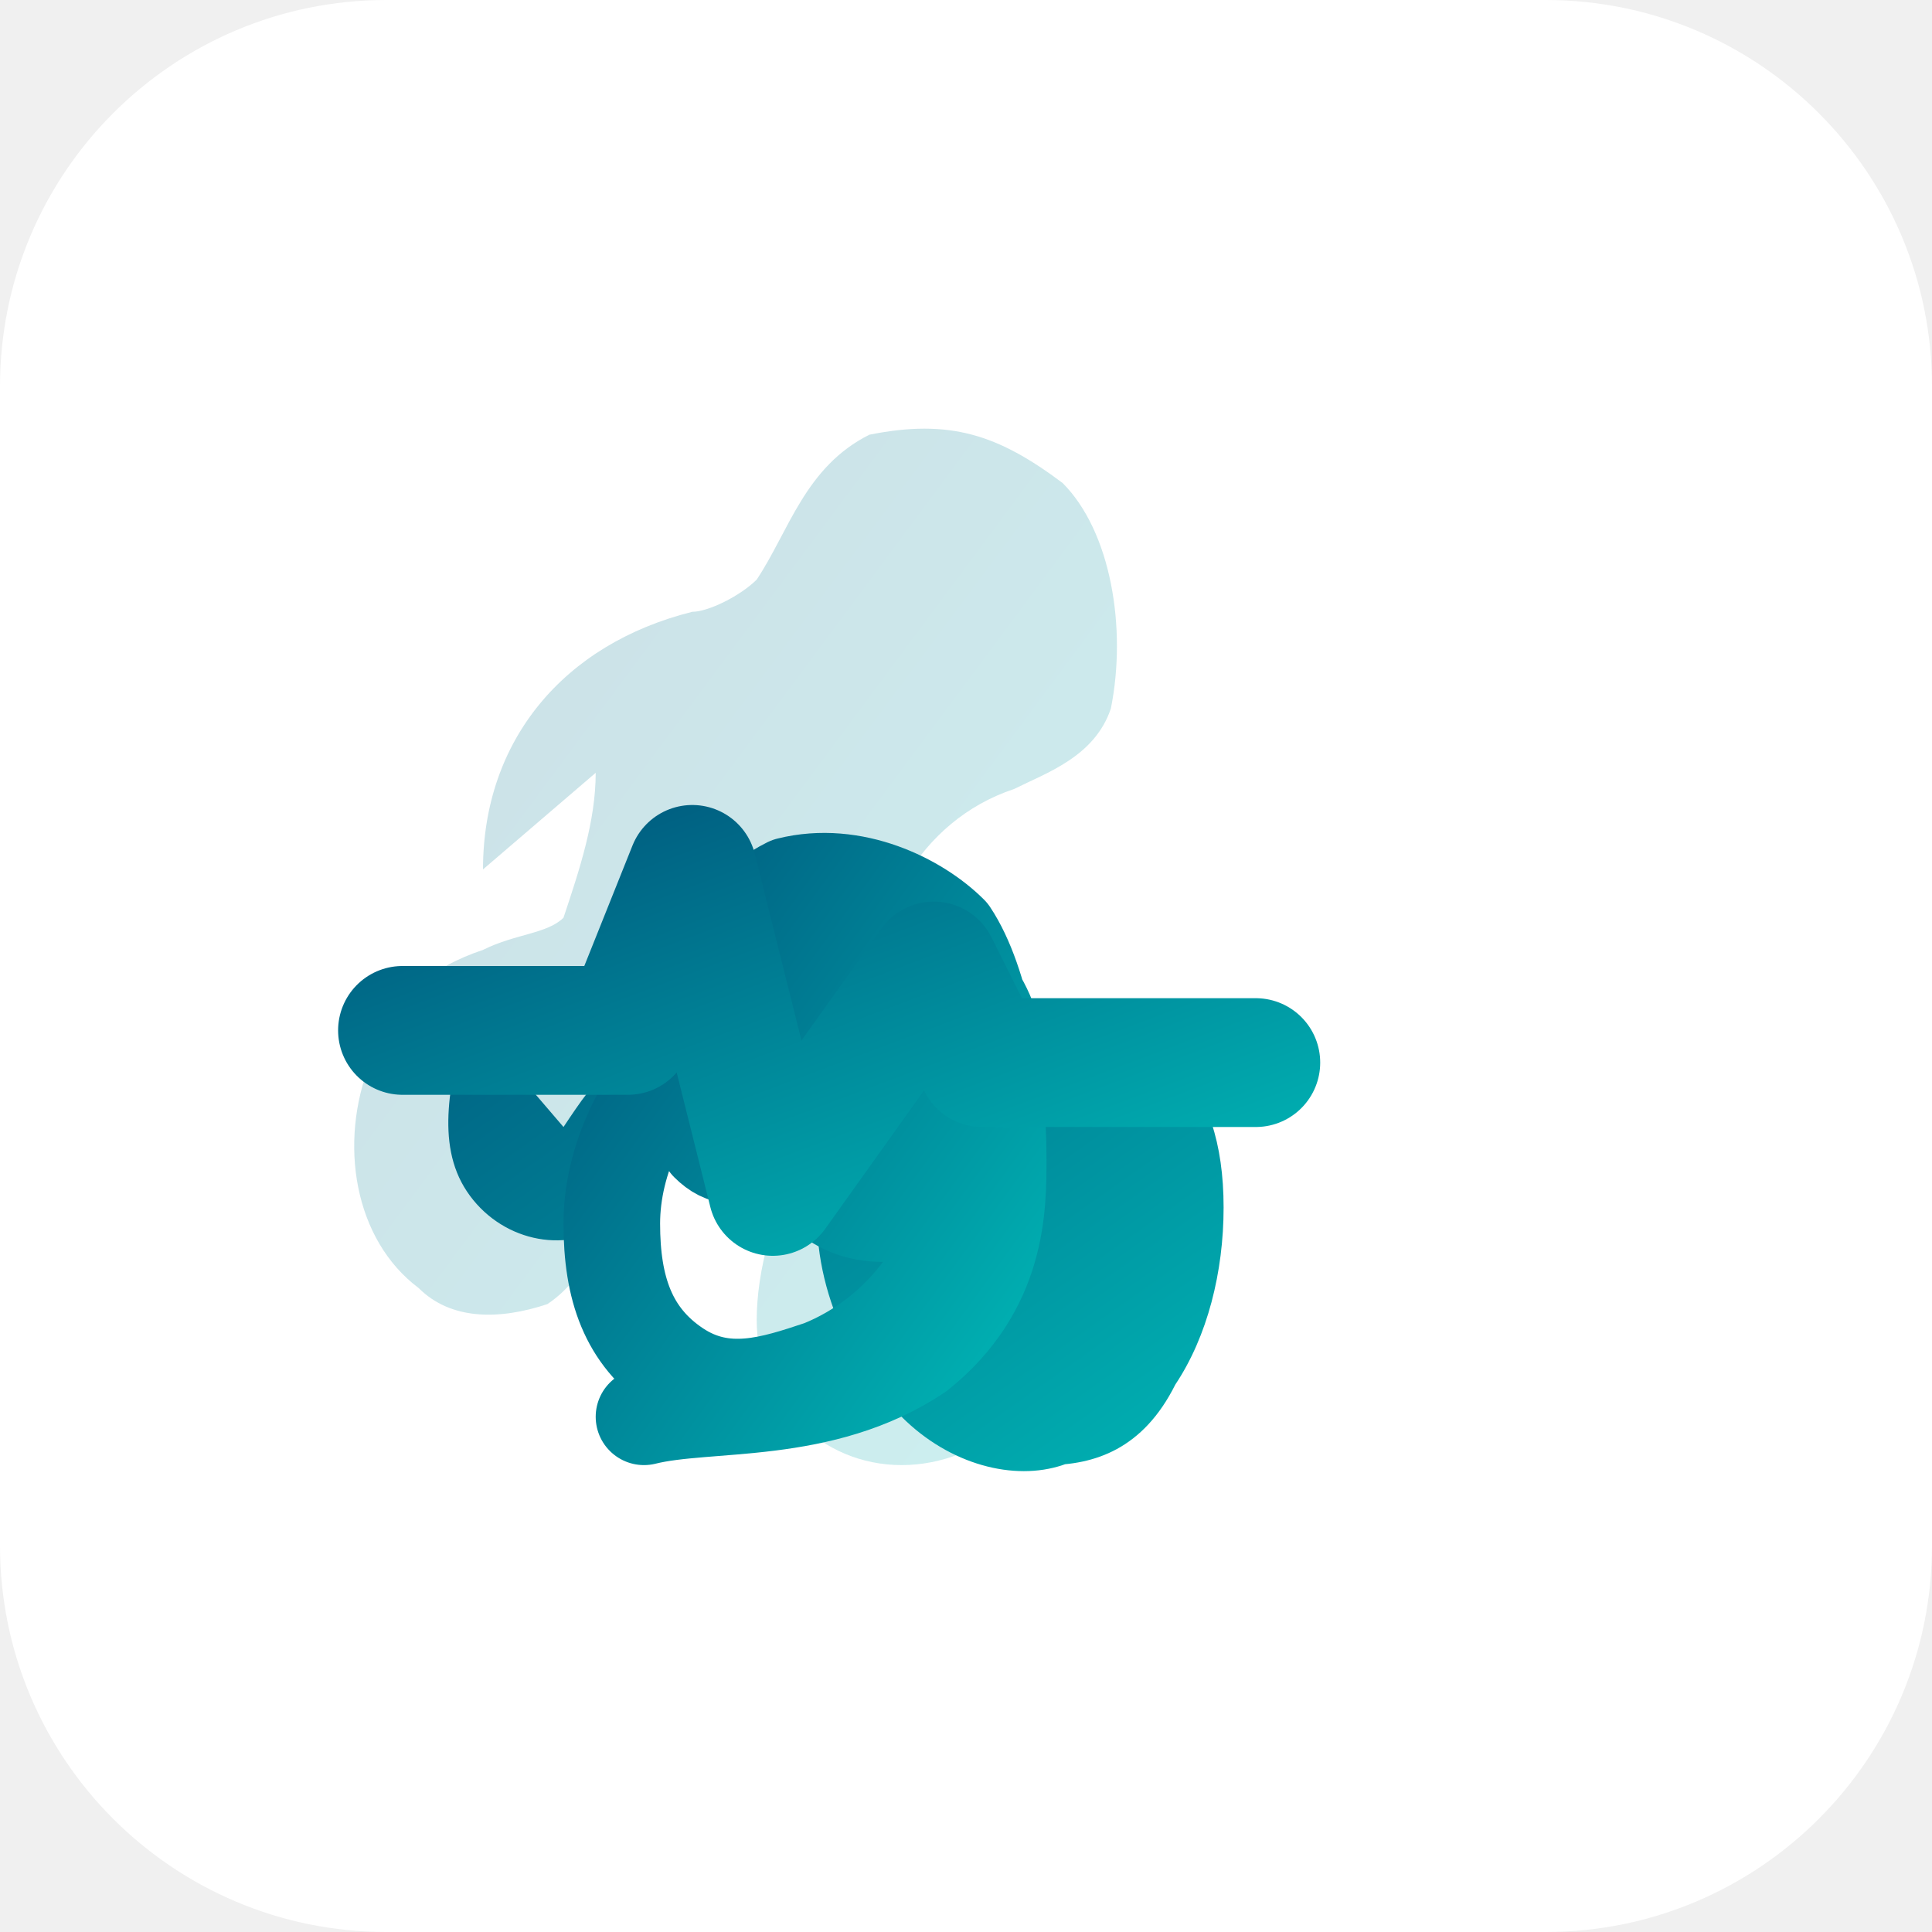
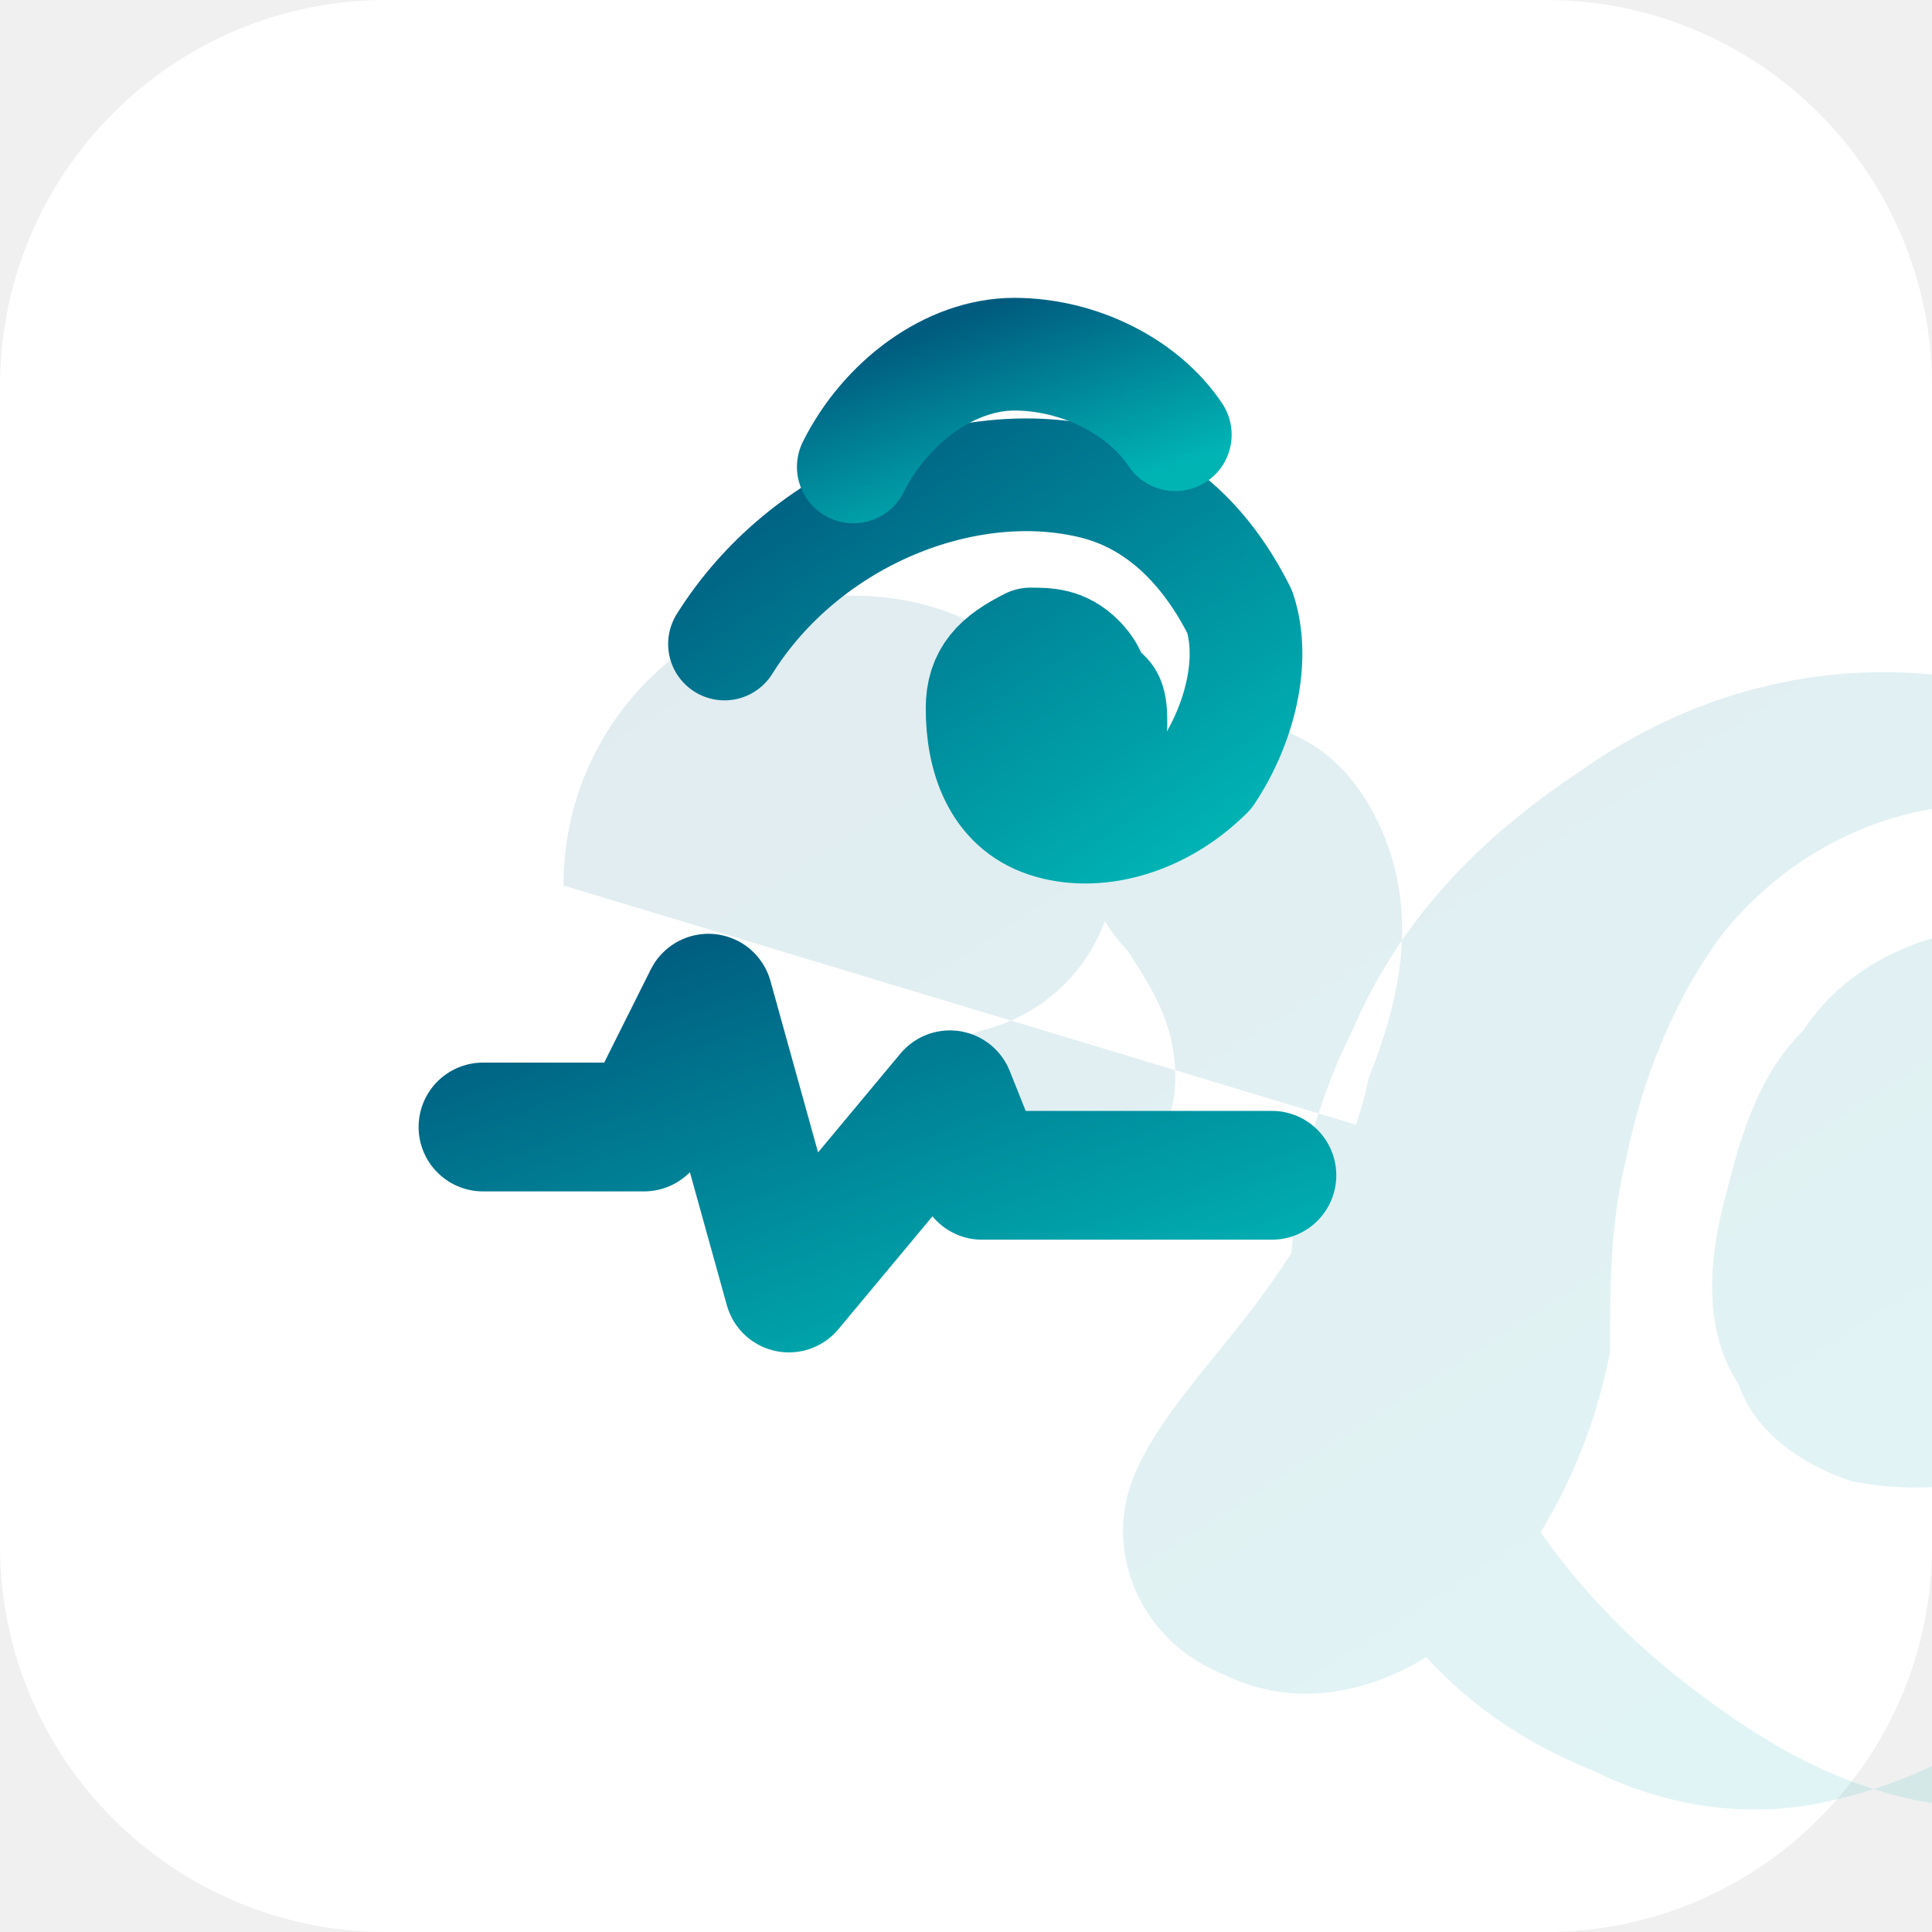
<svg xmlns="http://www.w3.org/2000/svg" viewBox="0 0 120 120" role="img" aria-label="SYNARA logo">
  <defs>
    <linearGradient id="grad" x1="0%" y1="0%" x2="100%" y2="100%">
      <stop offset="0%" stop-color="#005B7F" />
      <stop offset="100%" stop-color="#00B4B4" />
    </linearGradient>
  </defs>
  <rect width="120" height="120" rx="24" fill="#ffffff" />
-   <path d="M30 54c0-8 5-14 13-16 1 0 3-1 4-2 2-3 3-7 7-9 5-1 8 0 12 3 3 3 4 9 3 14-1 3-4 4-6 5-6 2-9 8-9 14 0 4 2 7 5 9 4 2 7 4 7 9 0 6-5 10-10 10-5 0-9-4-9-9 0-3 1-7 3-10 1-2 2-3 2-6 0-3-1-6-3-8-3-2-6-1-8 2s-2 7-3 11c0 4-1 8-4 10-3 1-6 1-8-1-4-3-5-9-3-14 1-4 4-6 7-7 2-1 4-1 5-2 1-3 2-6 2-9z" fill="url(#grad)" opacity="0.2" />
-   <path d="M35 70c2-3 4-6 9-6 6 0 8 4 9 8 1 3 1 6 4 7 2 0 4 0 5-2 1-3 1-7 3-10 2-3 5-3 8-1 2 2 3 5 3 9 0 4-1 8-3 11-2 4-5 5-8 5-4 0-6-3-6-7 0-3 1-7 3-9 2-2 5-2 7 0 2 2 2 5 2 8 0 4-2 7-5 8-3 1-7 0-10-3-4-4-6-10-5-15 0-3 1-5 2-8 1-2 1-4 0-6-1-2-3-2-5-1-3 2-4 6-5 10-1 4-2 7-5 8-3 2-7 1-9-2-2-3-1-7 0-11z" fill="url(#grad)" />
-   <path d="M40 88c4-1 11 0 17-4 5-4 5-9 5-12 0-5-1-11-3-14-2-2-6-4-10-3-4 2-5 6-6 9-1 3 0 5 1 7 1 1 2 1 3 0 1-1 1-2 1-4 0-2 0-4 1-5 2-3 5-4 8-3 3 1 5 4 5 8 0 4-2 7-5 8-3 1-6 0-7-3-1-3-1-7 0-10 1-1 2-2 4-2 2 0 4 1 5 3 1 3 1 6 1 9 0 6-4 11-9 13-3 1-6 2-9 0-3-2-4-5-4-9 0-4 2-8 5-11 2-3 4-4 7-4 3 0 5 1 6 3s1 4 0 6c-1 1-2 2-3 1-1-1-1-2-1-4 0-2 0-4 1-5 0-1 1-2 2-3" stroke="url(#grad)" stroke-width="6" fill="none" stroke-linecap="round" stroke-linejoin="round" />
-   <path d="M25 64h14l4-10 5 20 10-14 3 6h17" stroke="url(#grad)" stroke-width="8" fill="none" stroke-linecap="round" stroke-linejoin="round" />
+   <path d="M35 55c0-10 8-18 18-18 5 0 9 2 12 5 4 4 5 9 4 14-1 4-4 7-8 8-3 1-5 3-5 6 0 4 3 6 7 6 5 0 10-4 10-9 0-3-1-5-3-8-2-2-3-5-2-8 1-3 3-5 6-6 6-1 10 2 12 7 2 5 1 10-1 15-1 5-4 10-7 14-3 4-7 8-8 12-1 4 1 9 6 11 6 3 13 0 17-5 4-5 6-10 7-15 0-4 0-8 1-12 1-5 3-10 6-14 4-5 10-8 16-8 6 0 12 4 14 9 1 2 1 5 0 7-1 3-4 5-7 6-3 1-5 3-5 6 0 4 3 7 7 7 4 0 8-3 9-7 1-4 1-8 0-12-1-4-4-7-8-8-4-1-8-1-12 0-4 1-7 3-9 6-3 3-4 7-5 11-1 4-1 8 1 11 1 3 4 5 7 6 5 1 10 0 15-2 4-2 8-4 11-7 3-4 5-9 5-14 0-6-2-11-6-16-5-6-11-10-19-11-8-1-16 1-23 6-6 4-11 9-14 16-3 6-4 12-4 19 0 7 3 13 7 18 3 4 7 7 12 9 4 2 9 3 14 2 5-1 9-3 13-6 3-3 5-6 7-10 1-3 1-6 4-8 2-2 5-3 8-2 2 1 4 2 5 4 2 3 1 7-1 10-3 4-7 7-11 9-6 3-12 4-18 3-6-1-11-4-16-8-5-4-9-9-12-15-3-6-4-12-4-18z" fill="url(#grad)" opacity="0.12" />
+   <path d="M30 70h10l4-8 5 18 10-12 2 5h18" stroke="url(#grad)" stroke-width="8" fill="none" stroke-linecap="round" stroke-linejoin="round" />
+   <path d="M45 40c5-8 15-12 23-10 4 1 7 4 9 8 1 3 0 7-2 10-3 3-7 4-10 3-3-1-4-4-4-7 0-2 1-3 3-4 1 0 2 0 3 1 1 1 1 2 1 3s-1 2-2 2c-1 0-2-1-2-2 0-1 1-2 2-2 1 0 1 1 2 1 1 1 1 2 0 3-1 1-3 1-4 0-1-1-1-2 0-3 1-1 3-1 4 0 1 0 1 1 1 2" stroke="url(#grad)" stroke-width="7" fill="none" stroke-linecap="round" stroke-linejoin="round" />
+   <path d="M53 29c2-4 6-7 10-7 4 0 8 2 10 5" stroke="url(#grad)" stroke-width="7" fill="none" stroke-linecap="round" />
</svg>
